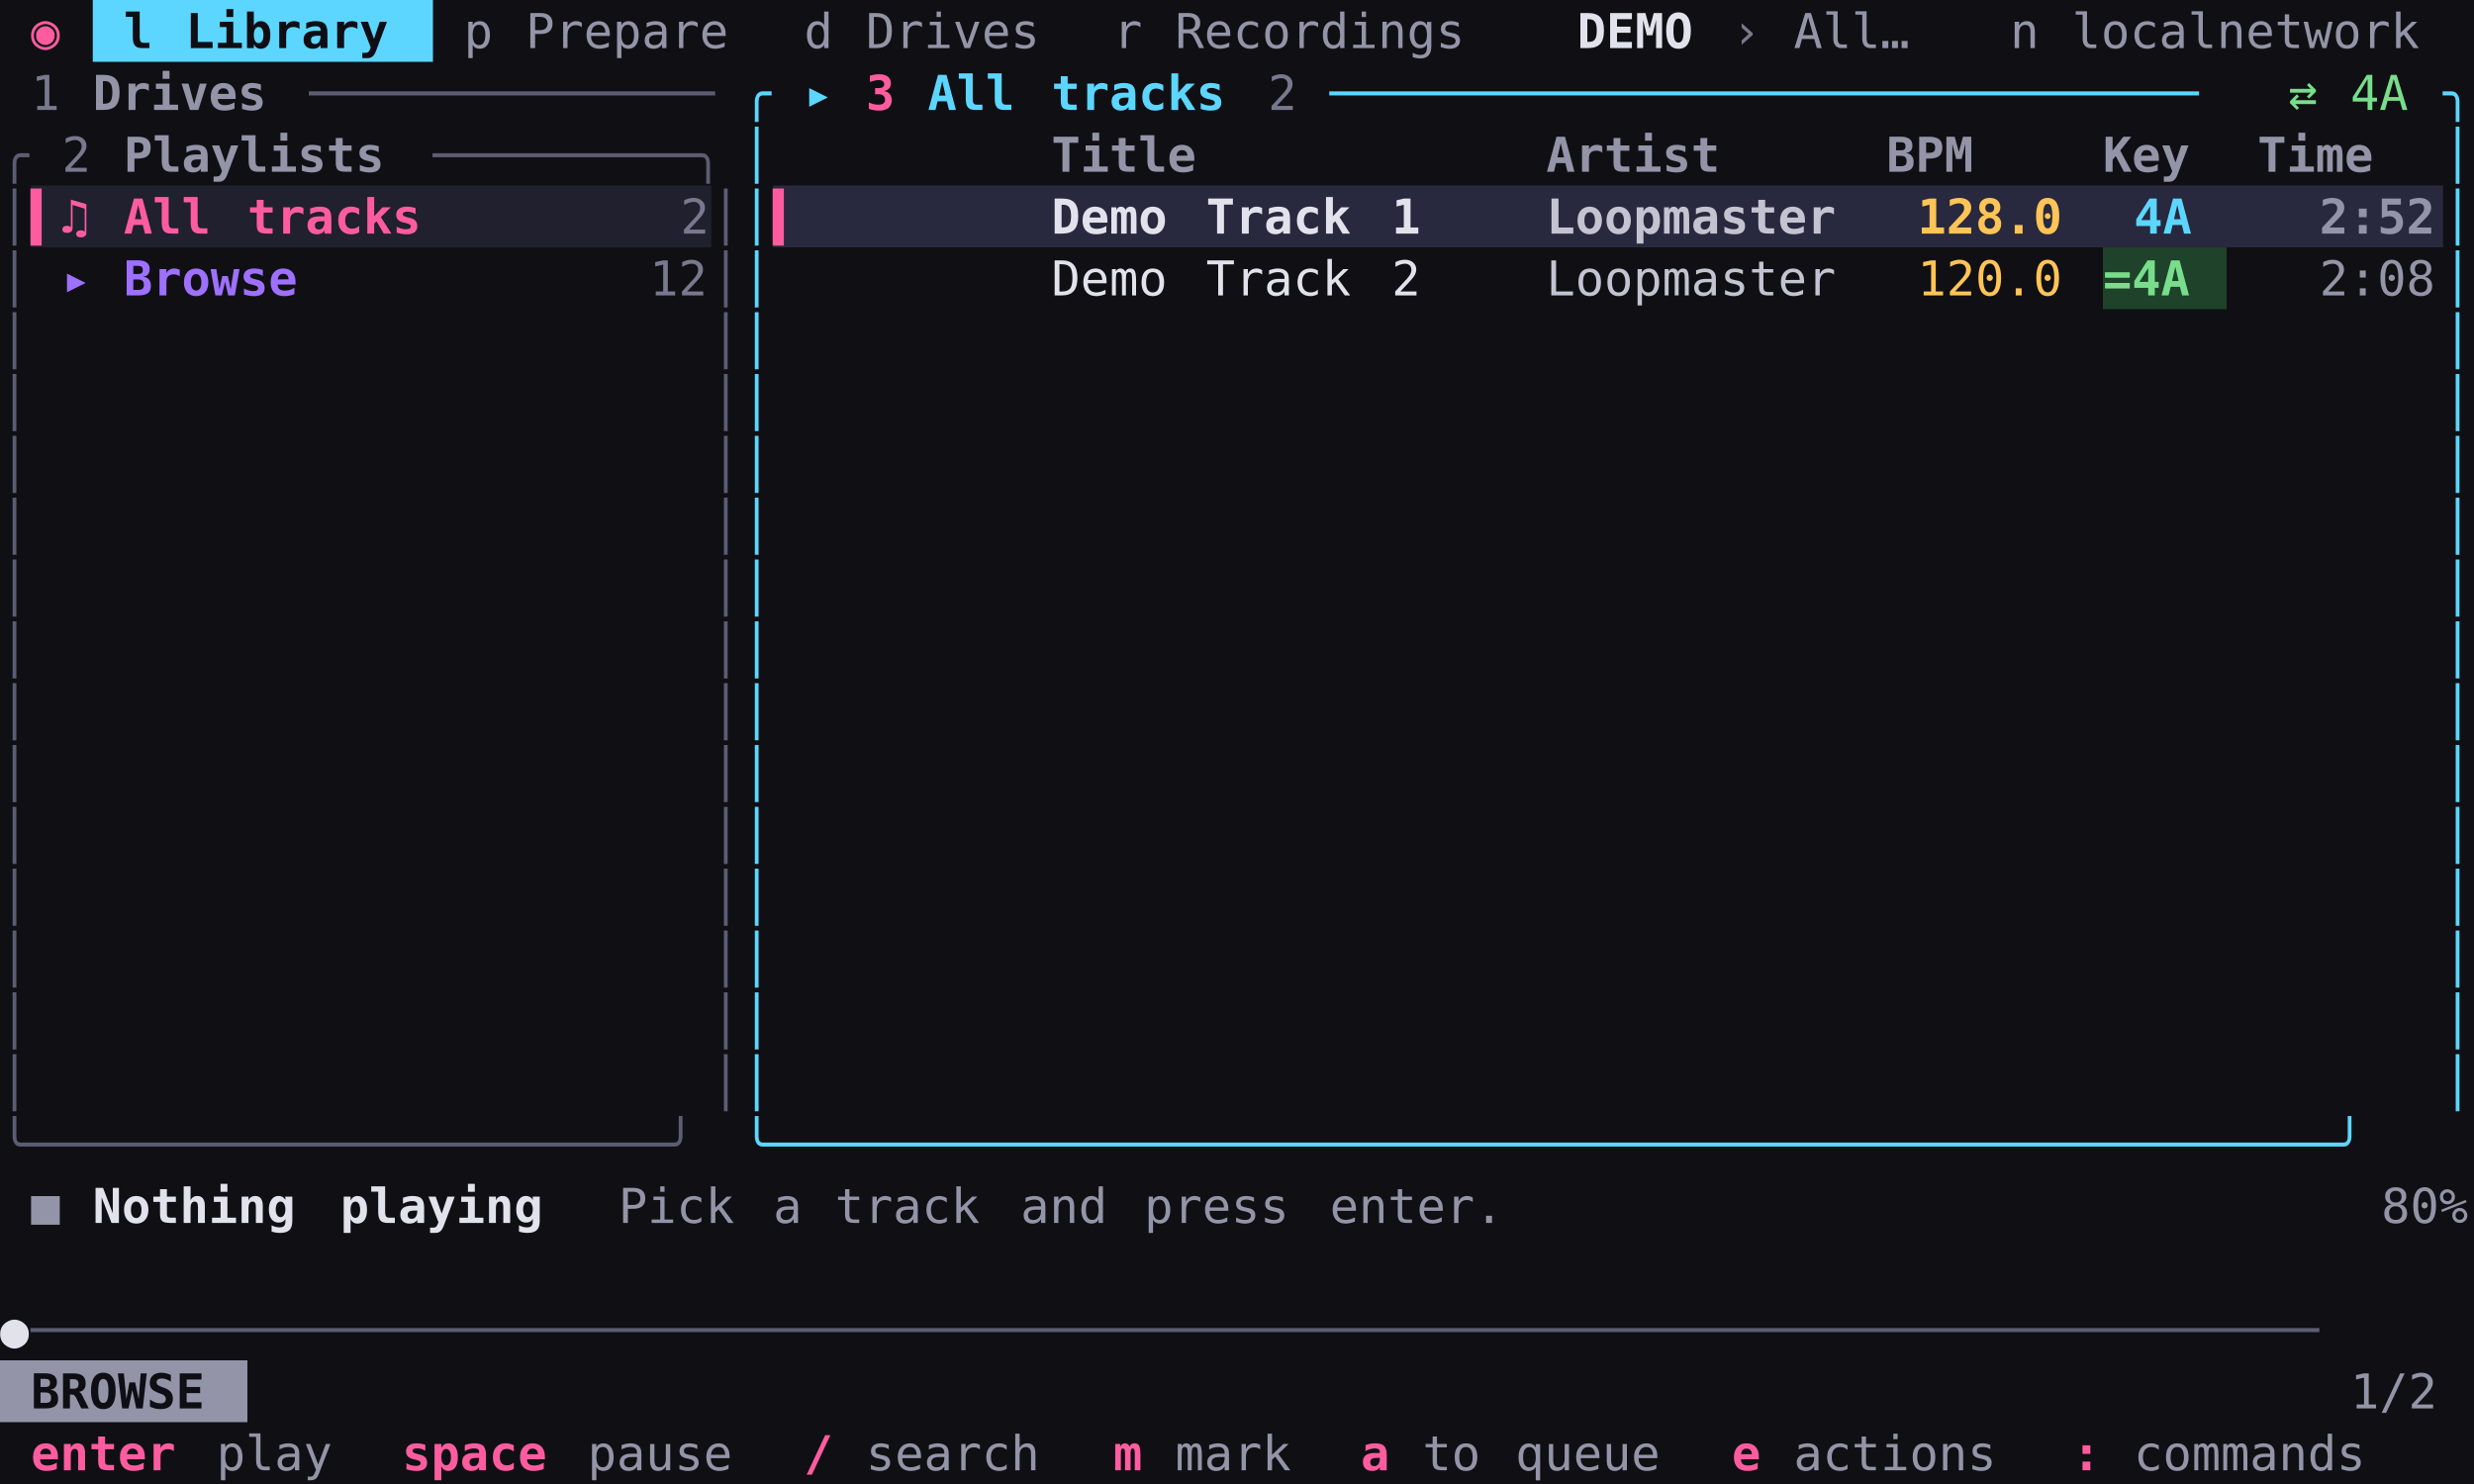
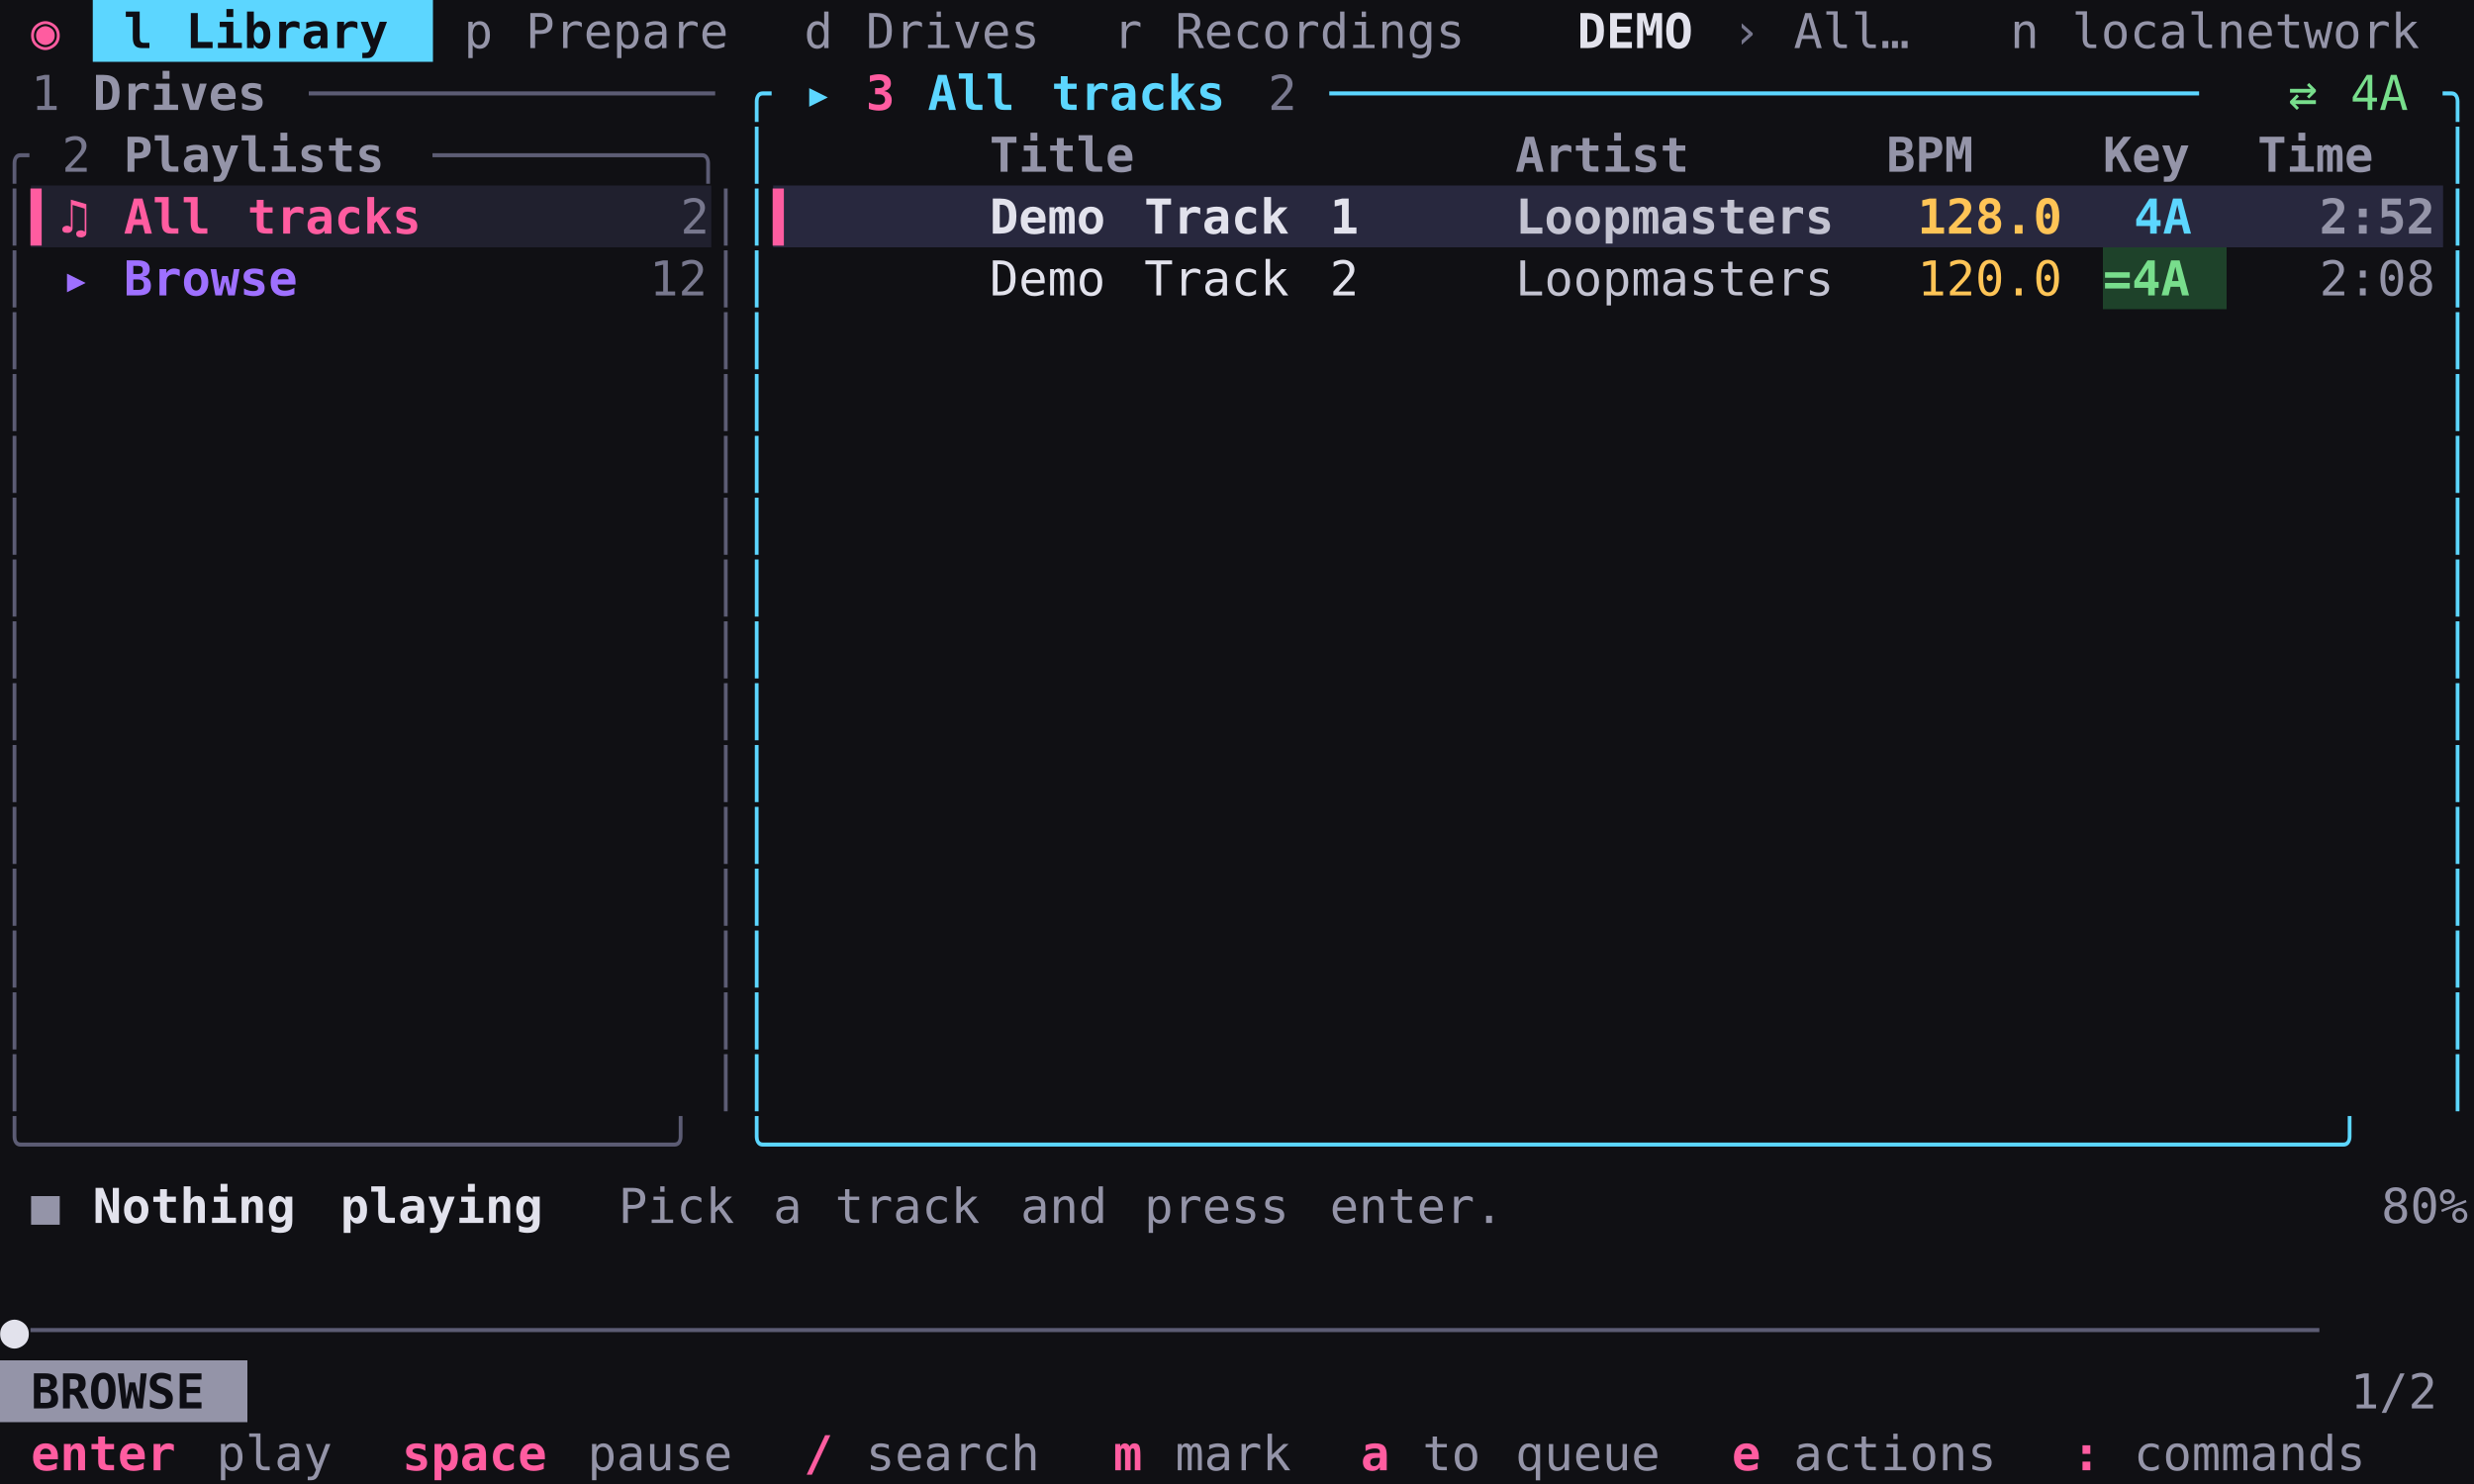
<svg xmlns="http://www.w3.org/2000/svg" viewBox="0 0 720 432" width="720" height="432" font-family="ui-monospace, Menlo, Consolas, monospace" font-size="14">
  <rect width="720" height="432" fill="#101014" />
  <rect x="27" y="0" width="99" height="18" fill="#5cd6ff" />
  <text x="9" y="14" fill="#ff5ca0" font-weight="bold">◉</text>
  <text x="36" y="14" fill="#0e0e14" font-weight="bold">l</text>
  <text x="54 63 72 81 90 99 108" y="14" fill="#0e0e14" font-weight="bold">Library</text>
  <text x="135" y="14" fill="#9494a8">p</text>
  <text x="153 162 171 180 189 198 207" y="14" fill="#9494a8">Prepare</text>
  <text x="234" y="14" fill="#9494a8">d</text>
  <text x="252 261 270 279 288 297" y="14" fill="#9494a8">Drives</text>
  <text x="324" y="14" fill="#9494a8">r</text>
  <text x="342 351 360 369 378 387 396 405 414 423" y="14" fill="#9494a8">Recordings</text>
  <text x="459 468 477 486" y="14" fill="#e2e2ec" font-weight="bold">DEMO</text>
  <text x="504" y="14" fill="#78788e">›</text>
  <text x="522 531 540 549" y="14" fill="#9494a8">All…</text>
  <text x="585" y="14" fill="#9494a8">n</text>
  <text x="603 612 621 630 639 648 657 666 675 684 693 702" y="14" fill="#9494a8">localnetwork</text>
  <text x="9" y="32" fill="#78788e">1</text>
  <text x="27 36 45 54 63 72" y="32" fill="#9494a8" font-weight="bold">Drives</text>
  <text x="90 99 108 117 126 135 144 153 162 171 180 189 198 207" y="32" fill="#5c5c74">──────────────</text>
  <text x="216" y="32" fill="#5cd6ff">╭</text>
  <text x="234" y="32" fill="#5cd6ff" font-weight="bold">▸</text>
  <text x="252" y="32" fill="#ff5ca0" font-weight="bold">3</text>
  <text x="270 279 288" y="32" fill="#5cd6ff" font-weight="bold">All</text>
  <text x="306 315 324 333 342 351" y="32" fill="#5cd6ff" font-weight="bold">tracks</text>
  <text x="369" y="32" fill="#78788e">2</text>
  <text x="387 396 405 414 423 432 441 450 459 468 477 486 495 504 513 522 531 540 549 558 567 576 585 594 603 612 621 630 639 648" y="32" fill="#5cd6ff">──────────────────────────────</text>
  <text x="666" y="32" fill="#78de8c">⇄</text>
  <text x="684 693" y="32" fill="#78de8c">4A</text>
  <text x="711" y="32" fill="#5cd6ff">╮</text>
  <text x="0" y="50" fill="#5c5c74">╭</text>
  <text x="18" y="50" fill="#78788e">2</text>
  <text x="36 45 54 63 72 81 90 99 108" y="50" fill="#9494a8" font-weight="bold">Playlists</text>
  <text x="126 135 144 153 162 171 180 189 198 207" y="50" fill="#5c5c74">─────────╮</text>
  <text x="216" y="50" fill="#5cd6ff">│</text>
-   <text x="306 315 324 333 342" y="50" fill="#9494a8" font-weight="bold">Title</text>
-   <text x="450 459 468 477 486 495" y="50" fill="#9494a8" font-weight="bold">Artist</text>
+   <text x="288 297 306 315 324" y="50" fill="#9494a8" font-weight="bold">Title</text>
+   <text x="441 450 459 468 477 486" y="50" fill="#9494a8" font-weight="bold">Artist</text>
  <text x="549 558 567" y="50" fill="#9494a8" font-weight="bold">BPM</text>
  <text x="612 621 630" y="50" fill="#9494a8" font-weight="bold">Key</text>
  <text x="657 666 675 684" y="50" fill="#9494a8" font-weight="bold">Time</text>
  <text x="711" y="50" fill="#5cd6ff">│</text>
  <rect x="9" y="54" width="198" height="18" fill="#20202e" />
  <rect x="225" y="54" width="486" height="18" fill="#28283e" />
  <text x="0" y="68" fill="#5c5c74">│</text>
  <text x="9 18" y="68" fill="#ff5ca0">▍♫</text>
  <text x="36 45 54" y="68" fill="#ff5ca0" font-weight="bold">All</text>
  <text x="72 81 90 99 108 117" y="68" fill="#ff5ca0" font-weight="bold">tracks</text>
  <text x="198" y="68" fill="#78788e">2</text>
  <text x="207" y="68" fill="#5c5c74">│</text>
  <text x="216" y="68" fill="#5cd6ff">│</text>
  <text x="225" y="68" fill="#ff5ca0" font-weight="bold">▍</text>
-   <text x="306 315 324 333" y="68" fill="#e2e2ec" font-weight="bold">Demo</text>
-   <text x="351 360 369 378 387" y="68" fill="#e2e2ec" font-weight="bold">Track</text>
-   <text x="405" y="68" fill="#e2e2ec" font-weight="bold">1</text>
-   <text x="450 459 468 477 486 495 504 513 522 531" y="68" fill="#c3c3d1" font-weight="bold">Loopmaster</text>
+   <text x="288 297 306 315" y="68" fill="#e2e2ec" font-weight="bold">Demo</text>
+   <text x="333 342 351 360 369" y="68" fill="#e2e2ec" font-weight="bold">Track</text>
+   <text x="387" y="68" fill="#e2e2ec" font-weight="bold">1</text>
+   <text x="441 450 459 468 477 486 495 504 513 522 531" y="68" fill="#c3c3d1" font-weight="bold">Loopmasters</text>
  <text x="558 567 576 585 594" y="68" fill="#ffc456" font-weight="bold">128.0</text>
  <text x="621 630" y="68" fill="#5cd6ff" font-weight="bold">4A</text>
  <text x="675 684 693 702" y="68" fill="#9494a8" font-weight="bold">2:52</text>
  <text x="711" y="68" fill="#5cd6ff">│</text>
  <rect x="612" y="72" width="36" height="18" fill="#1e422a" />
  <text x="0" y="86" fill="#5c5c74">│</text>
  <text x="18" y="86" fill="#9e70ff">▸</text>
  <text x="36 45 54 63 72 81" y="86" fill="#9e70ff" font-weight="bold">Browse</text>
  <text x="189 198" y="86" fill="#78788e">12</text>
  <text x="207" y="86" fill="#5c5c74">│</text>
  <text x="216" y="86" fill="#5cd6ff">│</text>
-   <text x="306 315 324 333" y="86" fill="#e2e2ec">Demo</text>
-   <text x="351 360 369 378 387" y="86" fill="#e2e2ec">Track</text>
-   <text x="405" y="86" fill="#e2e2ec">2</text>
-   <text x="450 459 468 477 486 495 504 513 522 531" y="86" fill="#c3c3d1">Loopmaster</text>
+   <text x="288 297 306 315" y="86" fill="#e2e2ec">Demo</text>
+   <text x="333 342 351 360 369" y="86" fill="#e2e2ec">Track</text>
+   <text x="387" y="86" fill="#e2e2ec">2</text>
+   <text x="441 450 459 468 477 486 495 504 513 522 531" y="86" fill="#c3c3d1">Loopmasters</text>
  <text x="558 567 576 585 594" y="86" fill="#ffc456">120.0</text>
  <text x="612 621 630" y="86" fill="#78de8c" font-weight="bold">=4A</text>
  <text x="675 684 693 702" y="86" fill="#9494a8">2:08</text>
  <text x="711" y="86" fill="#5cd6ff">│</text>
  <text x="0" y="104" fill="#5c5c74">│</text>
  <text x="207" y="104" fill="#5c5c74">│</text>
  <text x="216" y="104" fill="#5cd6ff">│</text>
  <text x="711" y="104" fill="#5cd6ff">│</text>
  <text x="0" y="122" fill="#5c5c74">│</text>
  <text x="207" y="122" fill="#5c5c74">│</text>
  <text x="216" y="122" fill="#5cd6ff">│</text>
  <text x="711" y="122" fill="#5cd6ff">│</text>
  <text x="0" y="140" fill="#5c5c74">│</text>
  <text x="207" y="140" fill="#5c5c74">│</text>
  <text x="216" y="140" fill="#5cd6ff">│</text>
  <text x="711" y="140" fill="#5cd6ff">│</text>
  <text x="0" y="158" fill="#5c5c74">│</text>
  <text x="207" y="158" fill="#5c5c74">│</text>
  <text x="216" y="158" fill="#5cd6ff">│</text>
  <text x="711" y="158" fill="#5cd6ff">│</text>
  <text x="0" y="176" fill="#5c5c74">│</text>
  <text x="207" y="176" fill="#5c5c74">│</text>
  <text x="216" y="176" fill="#5cd6ff">│</text>
  <text x="711" y="176" fill="#5cd6ff">│</text>
  <text x="0" y="194" fill="#5c5c74">│</text>
  <text x="207" y="194" fill="#5c5c74">│</text>
  <text x="216" y="194" fill="#5cd6ff">│</text>
  <text x="711" y="194" fill="#5cd6ff">│</text>
  <text x="0" y="212" fill="#5c5c74">│</text>
  <text x="207" y="212" fill="#5c5c74">│</text>
  <text x="216" y="212" fill="#5cd6ff">│</text>
  <text x="711" y="212" fill="#5cd6ff">│</text>
  <text x="0" y="230" fill="#5c5c74">│</text>
  <text x="207" y="230" fill="#5c5c74">│</text>
  <text x="216" y="230" fill="#5cd6ff">│</text>
  <text x="711" y="230" fill="#5cd6ff">│</text>
  <text x="0" y="248" fill="#5c5c74">│</text>
  <text x="207" y="248" fill="#5c5c74">│</text>
  <text x="216" y="248" fill="#5cd6ff">│</text>
  <text x="711" y="248" fill="#5cd6ff">│</text>
  <text x="0" y="266" fill="#5c5c74">│</text>
  <text x="207" y="266" fill="#5c5c74">│</text>
  <text x="216" y="266" fill="#5cd6ff">│</text>
  <text x="711" y="266" fill="#5cd6ff">│</text>
  <text x="0" y="284" fill="#5c5c74">│</text>
  <text x="207" y="284" fill="#5c5c74">│</text>
  <text x="216" y="284" fill="#5cd6ff">│</text>
  <text x="711" y="284" fill="#5cd6ff">│</text>
  <text x="0" y="302" fill="#5c5c74">│</text>
  <text x="207" y="302" fill="#5c5c74">│</text>
  <text x="216" y="302" fill="#5cd6ff">│</text>
  <text x="711" y="302" fill="#5cd6ff">│</text>
  <text x="0" y="320" fill="#5c5c74">│</text>
  <text x="207" y="320" fill="#5c5c74">│</text>
  <text x="216" y="320" fill="#5cd6ff">│</text>
  <text x="711" y="320" fill="#5cd6ff">│</text>
  <text x="0 9 18 27 36 45 54 63 72 81 90 99 108 117 126 135 144 153 162 171 180 189 198 207" y="338" fill="#5c5c74">╰──────────────────────╯</text>
  <text x="216 225 234 243 252 261 270 279 288 297 306 315 324 333 342 351 360 369 378 387 396 405 414 423 432 441 450 459 468 477 486 495 504 513 522 531 540 549 558 567 576 585 594 603 612 621 630 639 648 657 666 675 684 693 702 711" y="338" fill="#5cd6ff">╰──────────────────────────────────────────────────────╯</text>
  <text x="9" y="356" fill="#9494a8">■</text>
  <text x="27 36 45 54 63 72 81" y="356" fill="#e2e2ec" font-weight="bold">Nothing</text>
  <text x="99 108 117 126 135 144 153" y="356" fill="#e2e2ec" font-weight="bold">playing</text>
  <text x="180 189 198 207" y="356" fill="#9494a8">Pick</text>
  <text x="225" y="356" fill="#9494a8">a</text>
  <text x="243 252 261 270 279" y="356" fill="#9494a8">track</text>
  <text x="297 306 315" y="356" fill="#9494a8">and</text>
  <text x="333 342 351 360 369" y="356" fill="#9494a8">press</text>
  <text x="387 396 405 414 423 432" y="356" fill="#9494a8">enter.</text>
  <text x="693 702 711" y="356" fill="#9494a8">80%</text>
  <text x="0" y="392" fill="#e2e2ec">●</text>
  <text x="9 18 27 36 45 54 63 72 81 90 99 108 117 126 135 144 153 162 171 180 189 198 207 216 225 234 243 252 261 270 279 288 297 306 315 324 333 342 351 360 369 378 387 396 405 414 423 432 441 450 459 468 477 486 495 504 513 522 531 540 549 558 567 576 585 594 603 612 621 630 639 648 657 666 675 684 693 702 711" y="392" fill="#5c5c74">───────────────────────────────────────────────────────────────────────────────</text>
  <rect x="0" y="396" width="72" height="18" fill="#9494a8" />
  <text x="9 18 27 36 45 54" y="410" fill="#0e0e14" font-weight="bold">BROWSE</text>
  <text x="684 693 702" y="410" fill="#9494a8">1/2</text>
  <text x="9 18 27 36 45" y="428" fill="#ff5ca0" font-weight="bold">enter</text>
  <text x="63 72 81 90" y="428" fill="#9494a8">play</text>
  <text x="117 126 135 144 153" y="428" fill="#ff5ca0" font-weight="bold">space</text>
  <text x="171 180 189 198 207" y="428" fill="#9494a8">pause</text>
  <text x="234" y="428" fill="#ff5ca0" font-weight="bold">/</text>
  <text x="252 261 270 279 288 297" y="428" fill="#9494a8">search</text>
  <text x="324" y="428" fill="#ff5ca0" font-weight="bold">m</text>
  <text x="342 351 360 369" y="428" fill="#9494a8">mark</text>
  <text x="396" y="428" fill="#ff5ca0" font-weight="bold">a</text>
  <text x="414 423" y="428" fill="#9494a8">to</text>
  <text x="441 450 459 468 477" y="428" fill="#9494a8">queue</text>
  <text x="504" y="428" fill="#ff5ca0" font-weight="bold">e</text>
  <text x="522 531 540 549 558 567 576" y="428" fill="#9494a8">actions</text>
  <text x="603" y="428" fill="#ff5ca0" font-weight="bold">:</text>
  <text x="621 630 639 648 657 666 675 684" y="428" fill="#9494a8">commands</text>
</svg>
